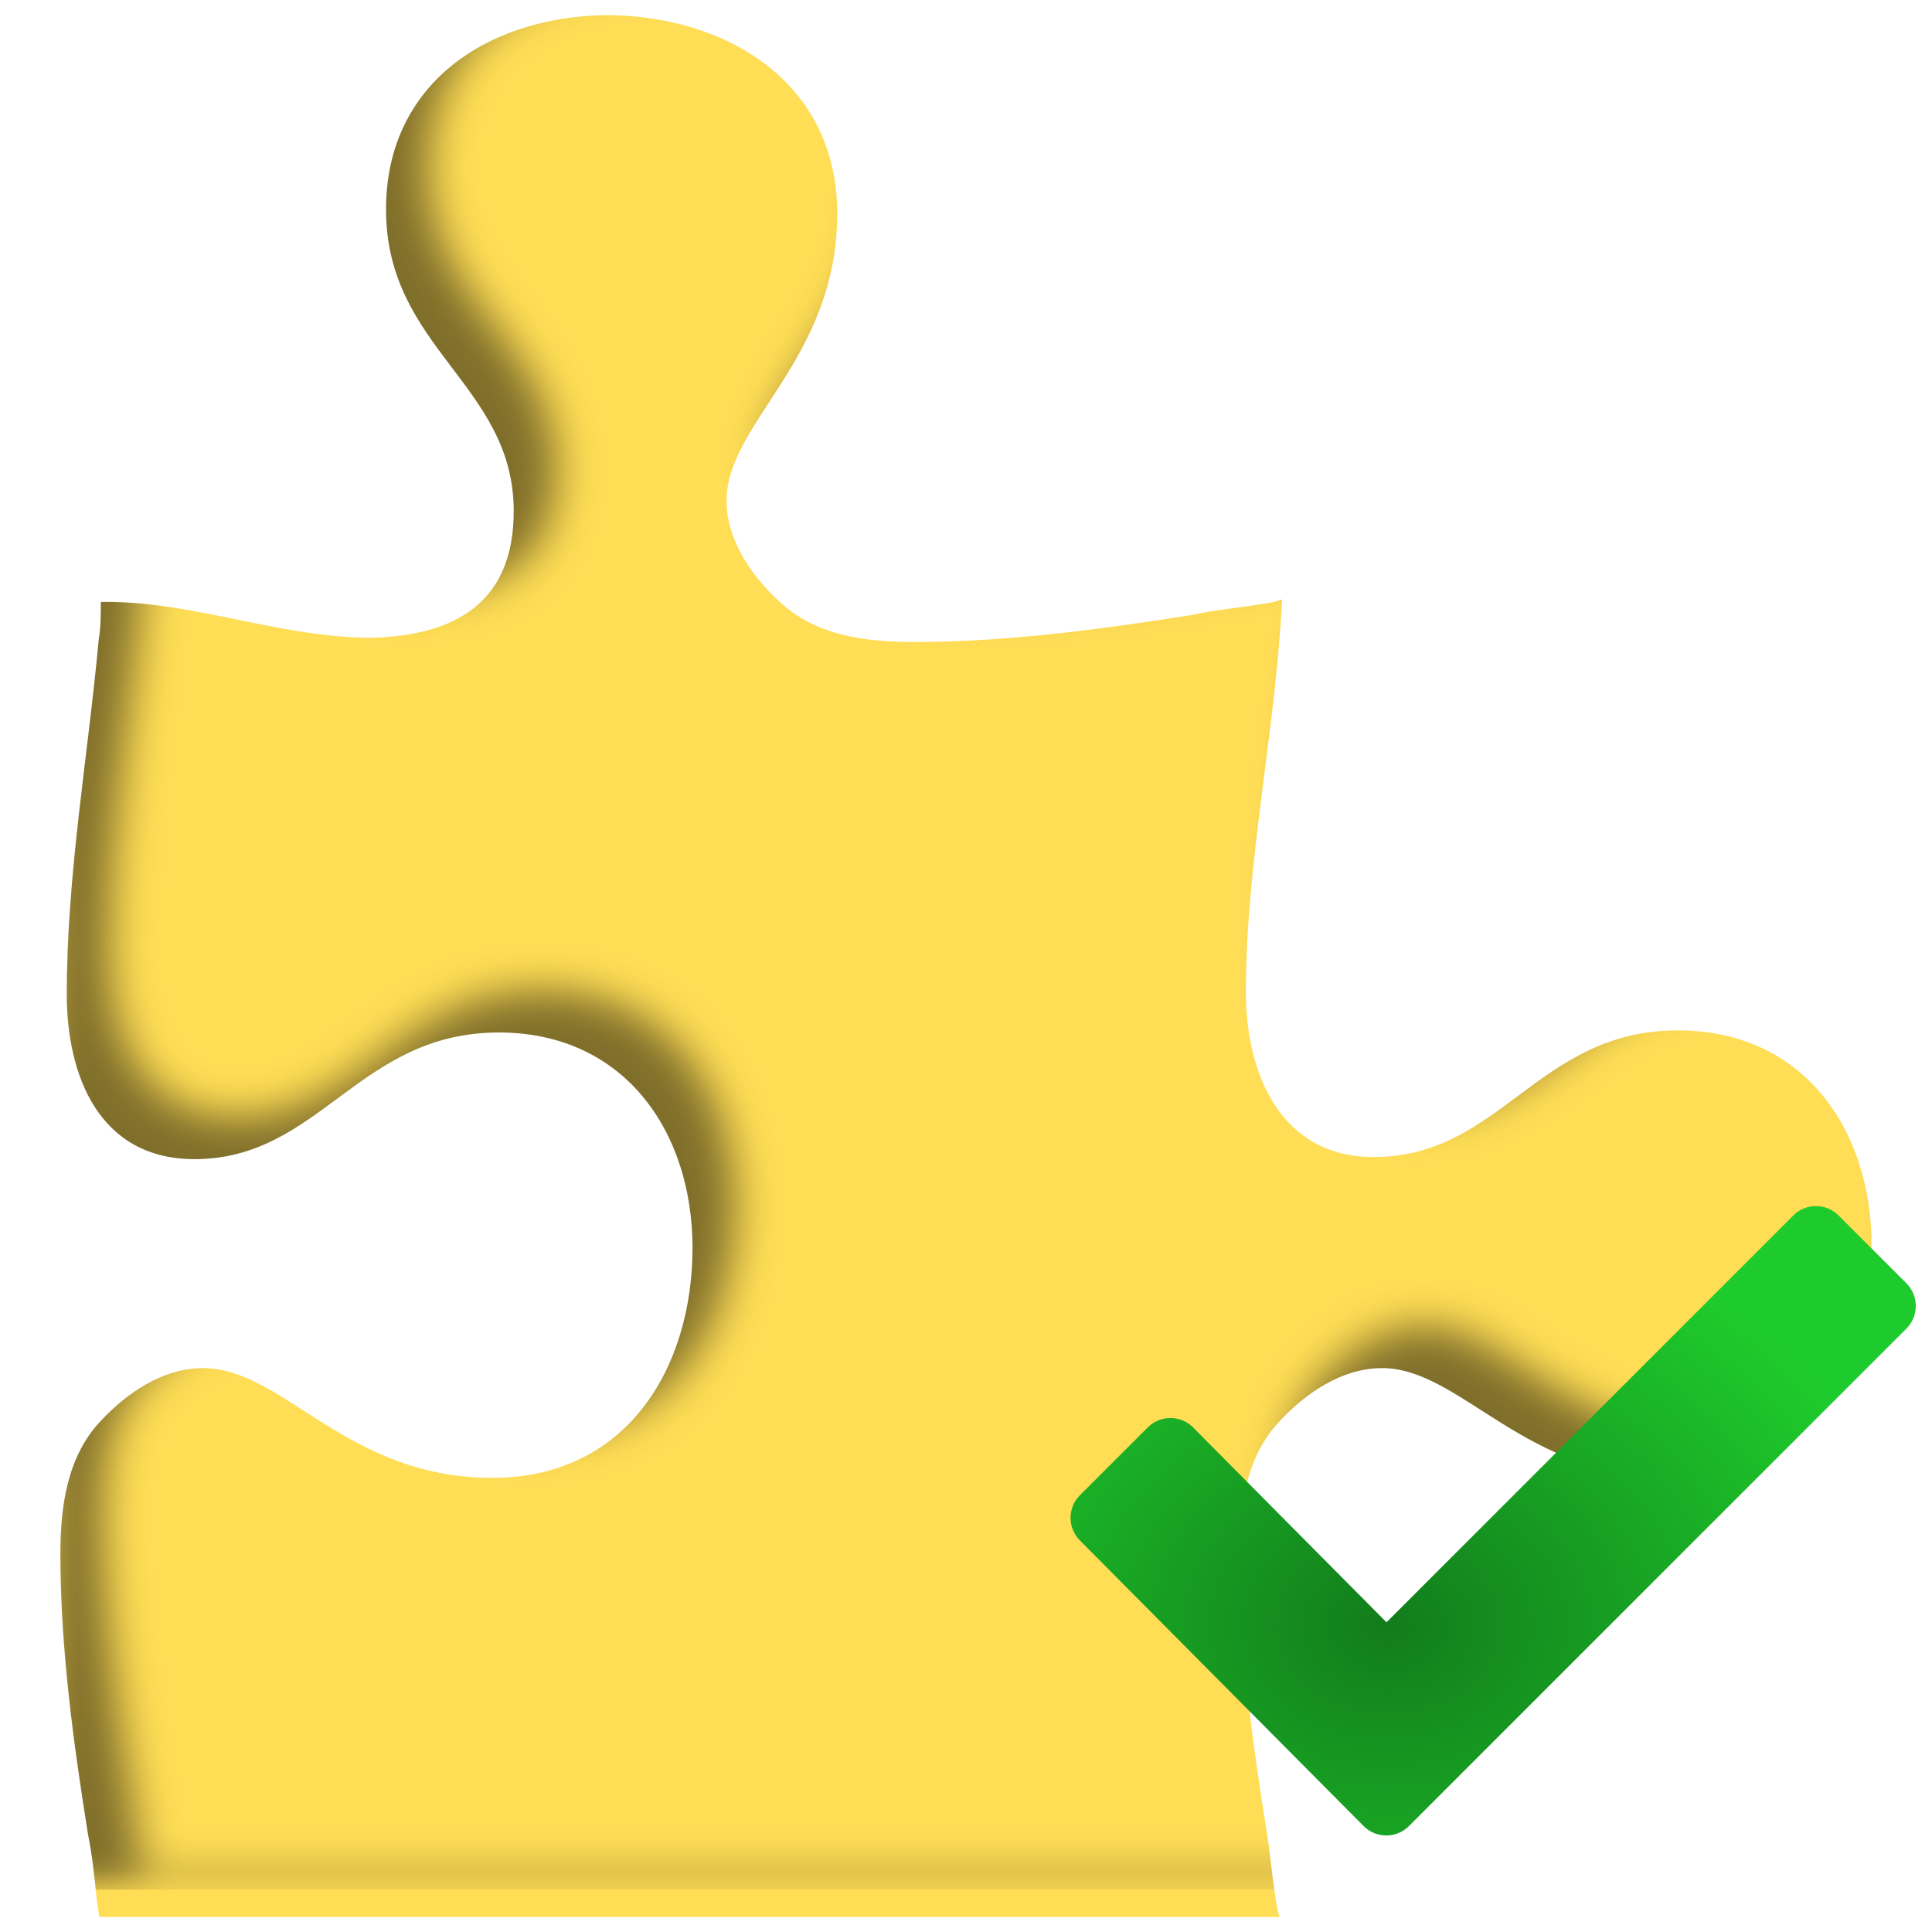
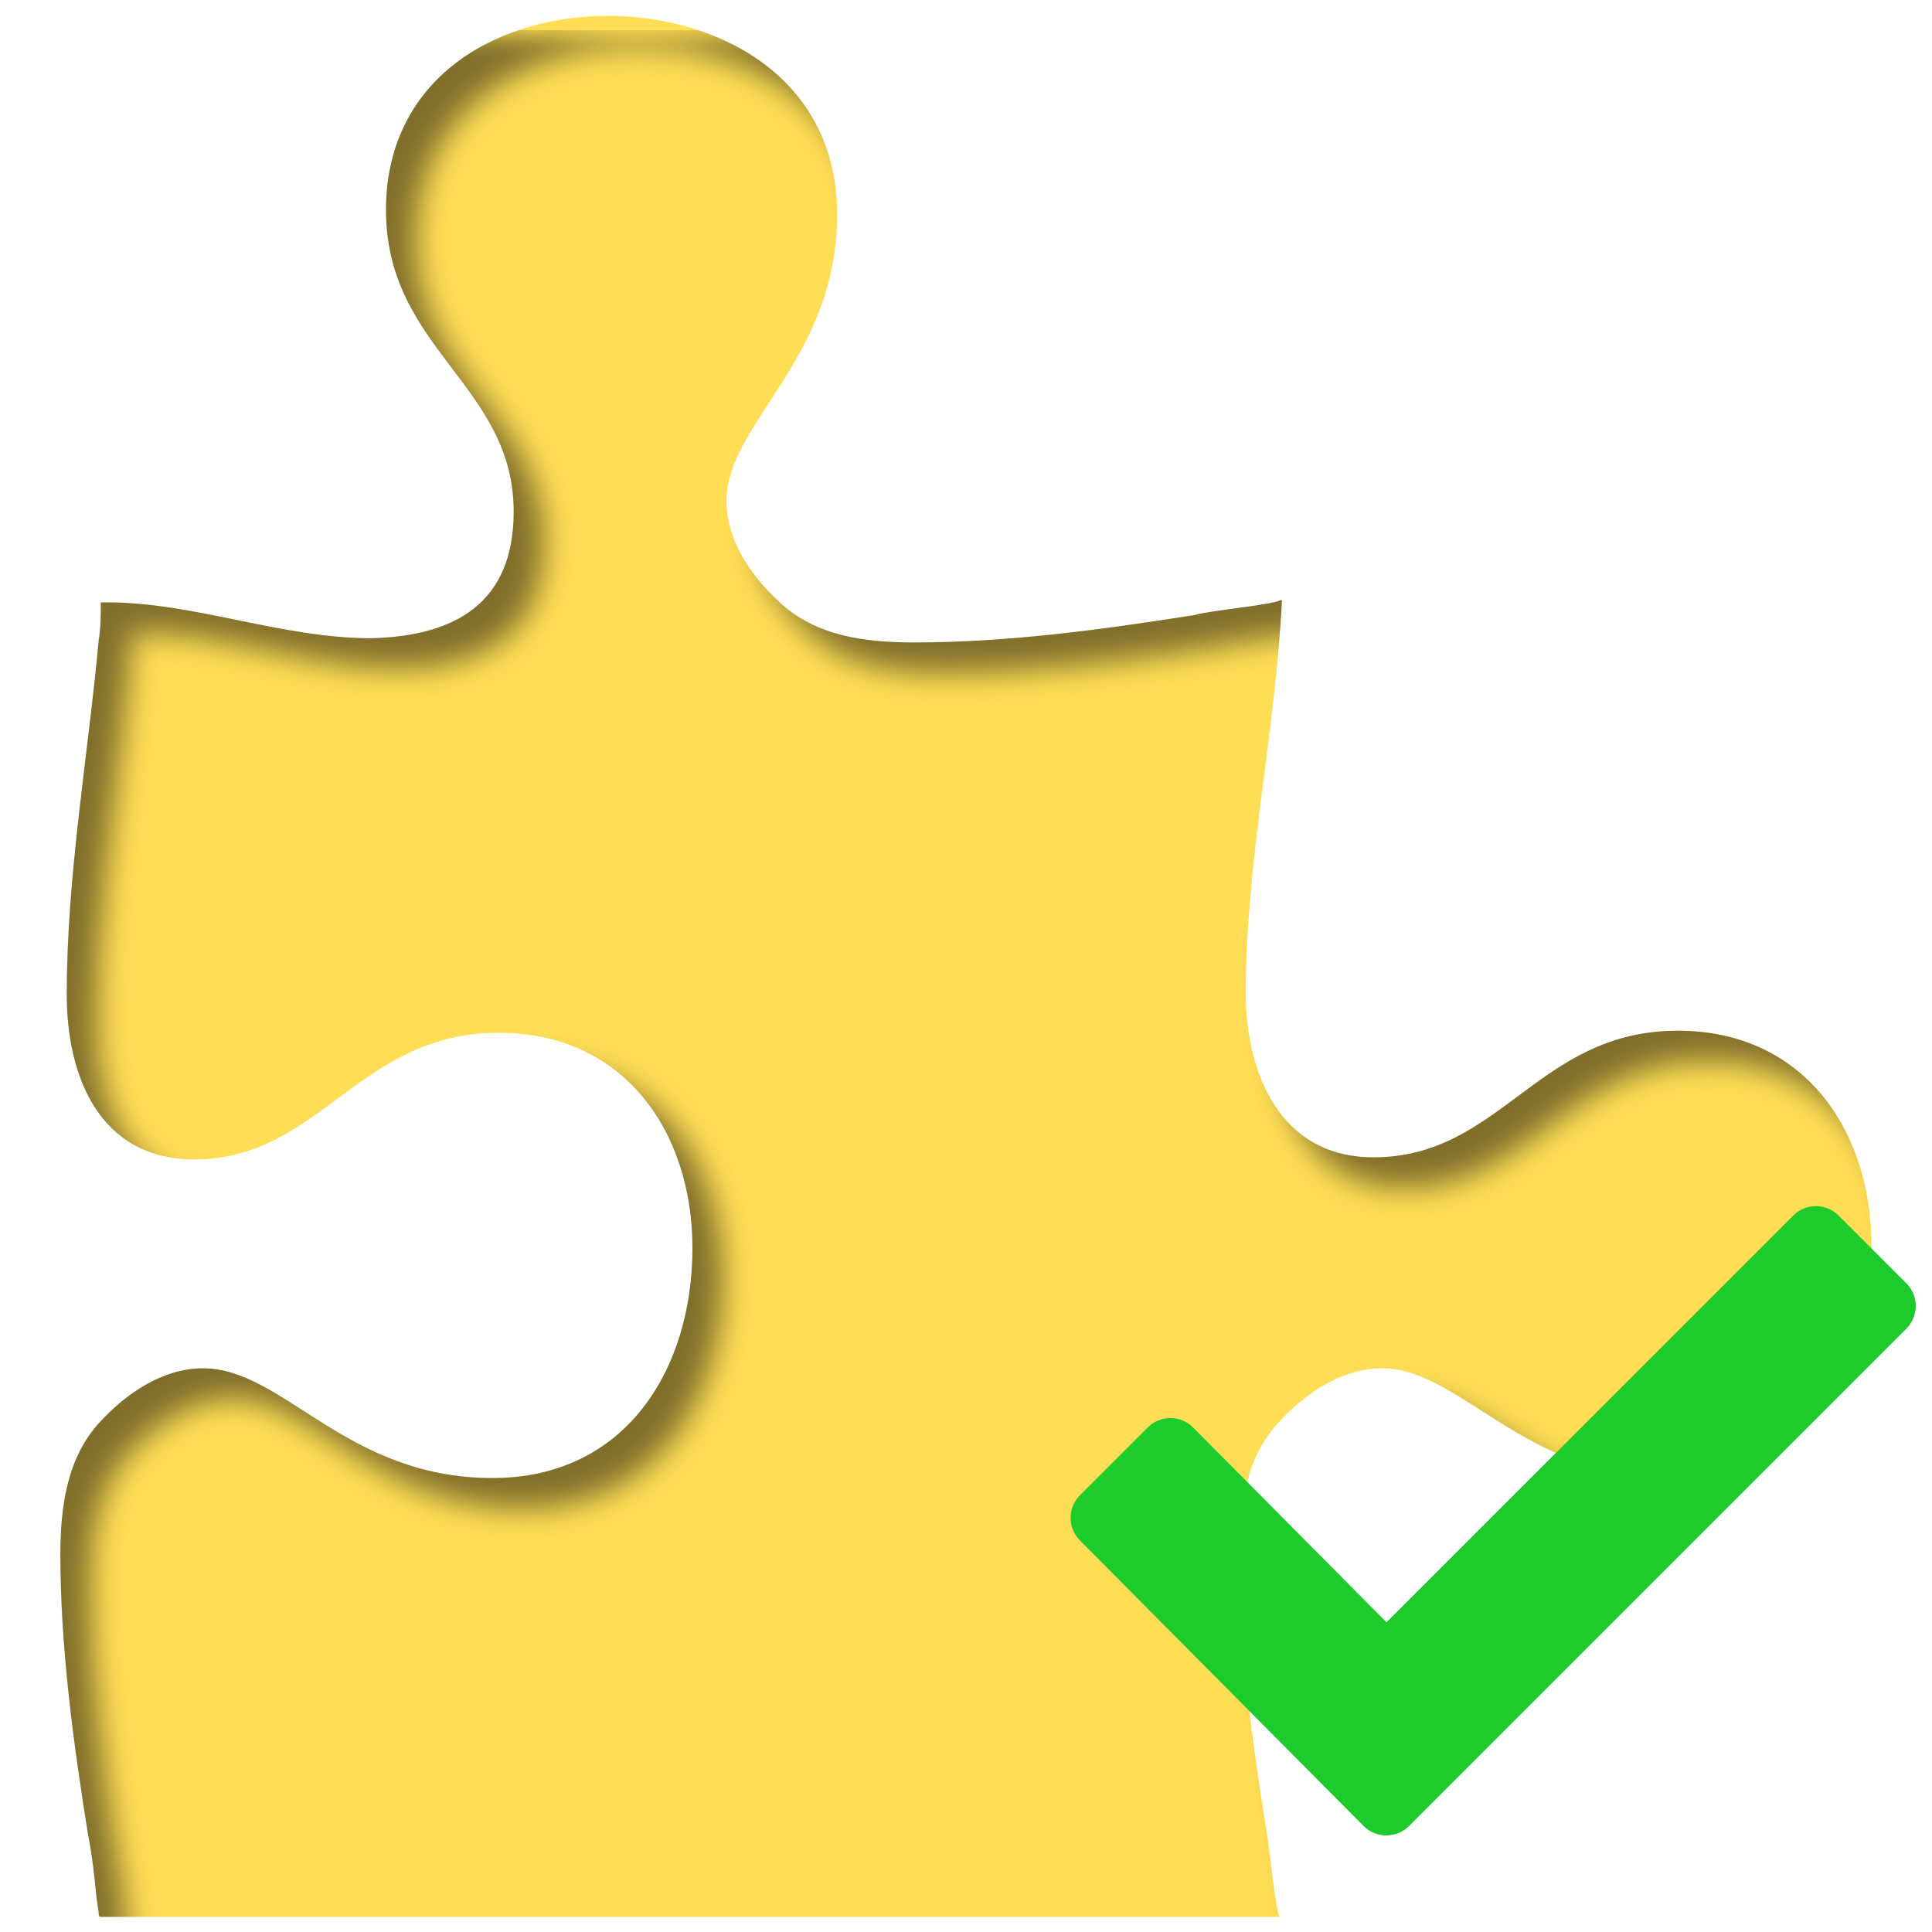
- <svg xmlns="http://www.w3.org/2000/svg" xmlns:xlink="http://www.w3.org/1999/xlink" width="128" height="128" viewBox="0 0 128 128" id="svg2" version="1.1">
-   <defs id="defs4">
-     <filter style="color-interpolation-filters:sRGB;" id="filter4201">
-       <feFlood flood-opacity="0.498" flood-color="rgb(0,0,0)" result="flood" id="feFlood4203" />
-       <feComposite in="flood" in2="SourceGraphic" operator="out" result="composite1" id="feComposite4205" />
-       <feGaussianBlur in="composite1" stdDeviation="1" result="blur" id="feGaussianBlur4207" />
-       <feOffset dx="2" dy="2" result="offset" id="feOffset4209" />
-       <feComposite in="offset" in2="SourceGraphic" operator="atop" result="composite2" id="feComposite4211" />
+ <svg xmlns="http://www.w3.org/2000/svg" xmlns:xlink="http://www.w3.org/1999/xlink" width="128" height="128" viewBox="0 0 128 128">
+   <defs>
+     <filter id="b" color-interpolation-filters="sRGB">
+       <feFlood flood-opacity=".498" flood-color="#000" result="flood" />
+       <feComposite in="flood" in2="SourceGraphic" operator="out" result="composite1" />
+       <feGaussianBlur in="composite1" stdDeviation="1" result="blur" />
+       <feOffset dx="2" dy="2" result="offset" />
+       <feComposite in="offset" in2="SourceGraphic" operator="atop" result="composite2" />
    </filter>
-     <radialGradient xlink:href="#linearGradient4143" id="radialGradient4149" cx="5.927" cy="10.062" fx="5.927" fy="10.062" r="6.564" gradientTransform="matrix(1.246602,-0.00322623,0.00253959,0.9812848,-1.487185,-0.347785)" gradientUnits="userSpaceOnUse" />
-     <linearGradient id="linearGradient4143">
-       <stop style="stop-color:#127c1b;stop-opacity:1" offset="0" id="stop4145" />
-       <stop style="stop-color:#1ecb2c;stop-opacity:1" offset="1" id="stop4147-3" />
+     <radialGradient xlink:href="#a" cx="5.927" cy="10.062" fx="5.927" fy="10.062" r="6.564" gradientTransform="matrix(1.247 -.003 .003 .981 -1.487 -.348)" gradientUnits="userSpaceOnUse" />
+     <linearGradient id="a">
+       <stop offset="0" stop-color="#127c1b" />
+       <stop offset="1" stop-color="#1ecb2c" />
    </linearGradient>
-     <radialGradient xlink:href="#linearGradient4143" id="radialGradient4152" cx="5.927" cy="10.062" fx="5.927" fy="10.062" r="6.564" gradientTransform="matrix(1.246602,-0.00322623,0.00253959,0.9812848,-1.487185,-0.347785)" gradientUnits="userSpaceOnUse" />
-     <radialGradient xlink:href="#linearGradient4143" id="radialGradient4160" cx="5.927" cy="10.062" fx="5.927" fy="10.062" r="6.564" gradientTransform="matrix(1.246602,-0.00322623,0.00253959,0.9812848,-1.487185,-0.347785)" gradientUnits="userSpaceOnUse" />
-     <radialGradient r="6.564" fy="10.062" fx="5.927" cy="10.062" cx="5.927" gradientTransform="matrix(1.246602,-0.00322623,0.00253959,0.9812848,-1.487185,-0.347785)" gradientUnits="userSpaceOnUse" id="radialGradient4171" xlink:href="#linearGradient4143" />
-     <radialGradient r="6.564" fy="10.062" fx="5.927" cy="10.062" cx="5.927" gradientTransform="matrix(1.246602,-0.00322623,0.00253959,0.9812848,-1.487185,-0.347785)" gradientUnits="userSpaceOnUse" id="radialGradient4173" xlink:href="#linearGradient4143" />
+     <radialGradient xlink:href="#a" cx="5.927" cy="10.062" fx="5.927" fy="10.062" r="6.564" gradientTransform="matrix(1.247 -.003 .003 .981 -1.487 -.348)" gradientUnits="userSpaceOnUse" />
+     <radialGradient xlink:href="#a" cx="5.927" cy="10.062" fx="5.927" fy="10.062" r="6.564" gradientTransform="matrix(1.247 -.003 .003 .981 -1.487 -.348)" gradientUnits="userSpaceOnUse" />
+     <radialGradient r="6.564" fy="10.062" fx="5.927" cy="10.062" cx="5.927" gradientTransform="matrix(1.247 -.003 .003 .981 -1.487 -.348)" gradientUnits="userSpaceOnUse" id="c" xlink:href="#a" />
+     <radialGradient r="6.564" fy="10.062" fx="5.927" cy="10.062" cx="5.927" gradientTransform="matrix(1.247 -.003 .003 .981 -1.487 -.348)" gradientUnits="userSpaceOnUse" xlink:href="#a" />
  </defs>
-   <g id="layer1" transform="translate(0,-924.3622)">
-     <g transform="matrix(1.410106,0,0,-1.398446,-8.126912,1059.753)" id="g2640" style="fill:#ffdd55;fill-opacity:1;filter:url(#filter4201)">
-       <path d="m 23.9,86.9 c 0,-6.6 6,-8.3 6,-14.3 0,-4.3 -2.7,-5.9 -6.7,-6 -4.2,0 -8.3,1.7 -12.4,1.7 l -0.3,0 c 0,-0.6 0,-1.2 -0.1,-1.8 C 9.9,61 8.9,55.4 8.9,49.7 c 0,-3.8 1.5,-7.8 6,-7.8 5.9,0 7.7,6 14.3,6 5.9,0 9.1,-4.7 9.1,-10.2 C 38.3,32 35.2,26.8 28.9,26.8 22,26.8 19.1,32 15.3,32 13.4,32 11.7,30.8 10.5,29.5 8.9,27.8 8.6,25.4 8.6,23.2 c 0,-4.4 0.6,-8.9 1.3,-13.3 0.2,-1 0.3,-2 0.4,-3 l 0.1,-0.7 c 0,-0.1 0,-0.2 0.1,-0.2 l 55.4,0 c -0.2,0.2 -0.5,3.4 -0.6,3.9 -0.7,4.4 -1.3,8.8 -1.3,13.3 0,2.3 0.3,4.6 1.9,6.3 1.2,1.3 2.9,2.5 4.8,2.5 3.7,0 6.7,-5.2 13.6,-5.2 6.2,0 9.4,5.2 9.4,11 0,5.5 -3.2,10.2 -9.1,10.2 -6.6,0 -8.3,-6 -14.3,-6 -4.4,0 -6,4 -6,7.8 0,6.2 1.4,12.4 1.7,18.6 l -0.1,0 c -0.2,-0.2 -3.4,-0.5 -4,-0.7 -4.4,-0.7 -8.8,-1.3 -13.2,-1.3 -2.3,0 -4.6,0.3 -6.3,1.9 -1.3,1.2 -2.5,2.9 -2.5,4.8 0,3.7 5.2,6.7 5.2,13.6 0,6.2 -5.2,9.4 -10.9,9.4 C 28.6,96 23.9,92.8 23.9,86.9 Z" id="path2642" style="fill:#ffdd55;fill-opacity:1" />
-     </g>
-     <g transform="matrix(4.265367,0,0,4.265367,66.66321,991.4748)" style="fill:url(#radialGradient4149);fill-opacity:1;fill-rule:evenodd;stroke:none;stroke-width:1" id="g8">
-       <g style="fill:url(#radialGradient4173);fill-opacity:1" id="g10">
-         <path d="m 13.983,4.199 -1.054,-1.054 c -0.194,-0.194 -0.509,-0.194 -0.703,0 l -6.319,6.319 -3.005,-3.027 c -0.194,-0.194 -0.508,-0.194 -0.703,0 l -1.054,1.054 c -0.194,0.194 -0.194,0.508 0,0.702 l 4.407,4.437 c 0.194,0.194 0.509,0.194 0.703,0 l 7.728,-7.728 c 0.194,-0.194 0.194,-0.509 0,-0.703" id="path12" style="fill:url(#radialGradient4171);fill-opacity:1" />
-       </g>
-     </g>
-   </g>
+   <path d="M25.572 13.905c0 9.227 8.46 11.603 8.46 19.991 0 6.011-3.807 8.248-9.447 8.388-5.922 0-11.703-2.377-17.484-2.377h-.423c0 .839 0 1.678-.141 2.516-.705 7.689-2.115 15.518-2.115 23.486 0 5.312 2.115 10.904 8.46 10.904 8.319 0 10.857-8.388 20.163-8.388 8.319 0 12.831 6.571 12.831 14.26 0 7.969-4.371 15.238-13.254 15.238-9.729 0-13.818-7.27-19.176-7.27-2.679 0-5.076 1.678-6.768 3.495-2.256 2.377-2.679 5.732-2.679 8.807 0 6.151.846 12.442 1.833 18.593.282 1.398.423 2.796.564 4.194l.141.979c0 .14 0 .28.141.28h78.114c-.282-.28-.705-4.753-.846-5.452-.987-6.151-1.833-12.302-1.833-18.593 0-3.215.423-6.431 2.679-8.807 1.692-1.817 4.089-3.495 6.768-3.495 5.217 0 9.447 7.27 19.176 7.27 8.742 0 13.254-7.27 13.254-15.378 0-7.689-4.512-14.26-12.831-14.26-9.306 0-11.703 8.388-20.163 8.388-6.204 0-8.46-5.592-8.46-10.904 0-8.668 1.974-17.335 2.397-26.003h-.141c-.282.28-4.794.699-5.64.979-6.204.979-12.408 1.817-18.612 1.817-3.243 0-6.486-.419-8.883-2.656-1.833-1.678-3.525-4.054-3.525-6.71 0-5.173 7.332-9.367 7.332-19.013 0-8.668-7.332-13.141-15.369-13.141-7.896.14-14.523 4.613-14.523 12.862z" fill="#fd5" filter="url(#b)" />
+   <path d="M126.303 85.024l-4.495-4.495c-.827-.827-2.171-.827-2.998 0l-26.951 26.951-12.816-12.91c-.827-.827-2.167-.827-2.998 0l-4.495 4.495c-.827.827-.827 2.167 0 2.994l18.796 18.924c.827.827 2.171.827 2.998 0l32.96-32.96c.827-.827.827-2.171 0-2.998" fill="url(#c)" fill-rule="evenodd" />
</svg>
